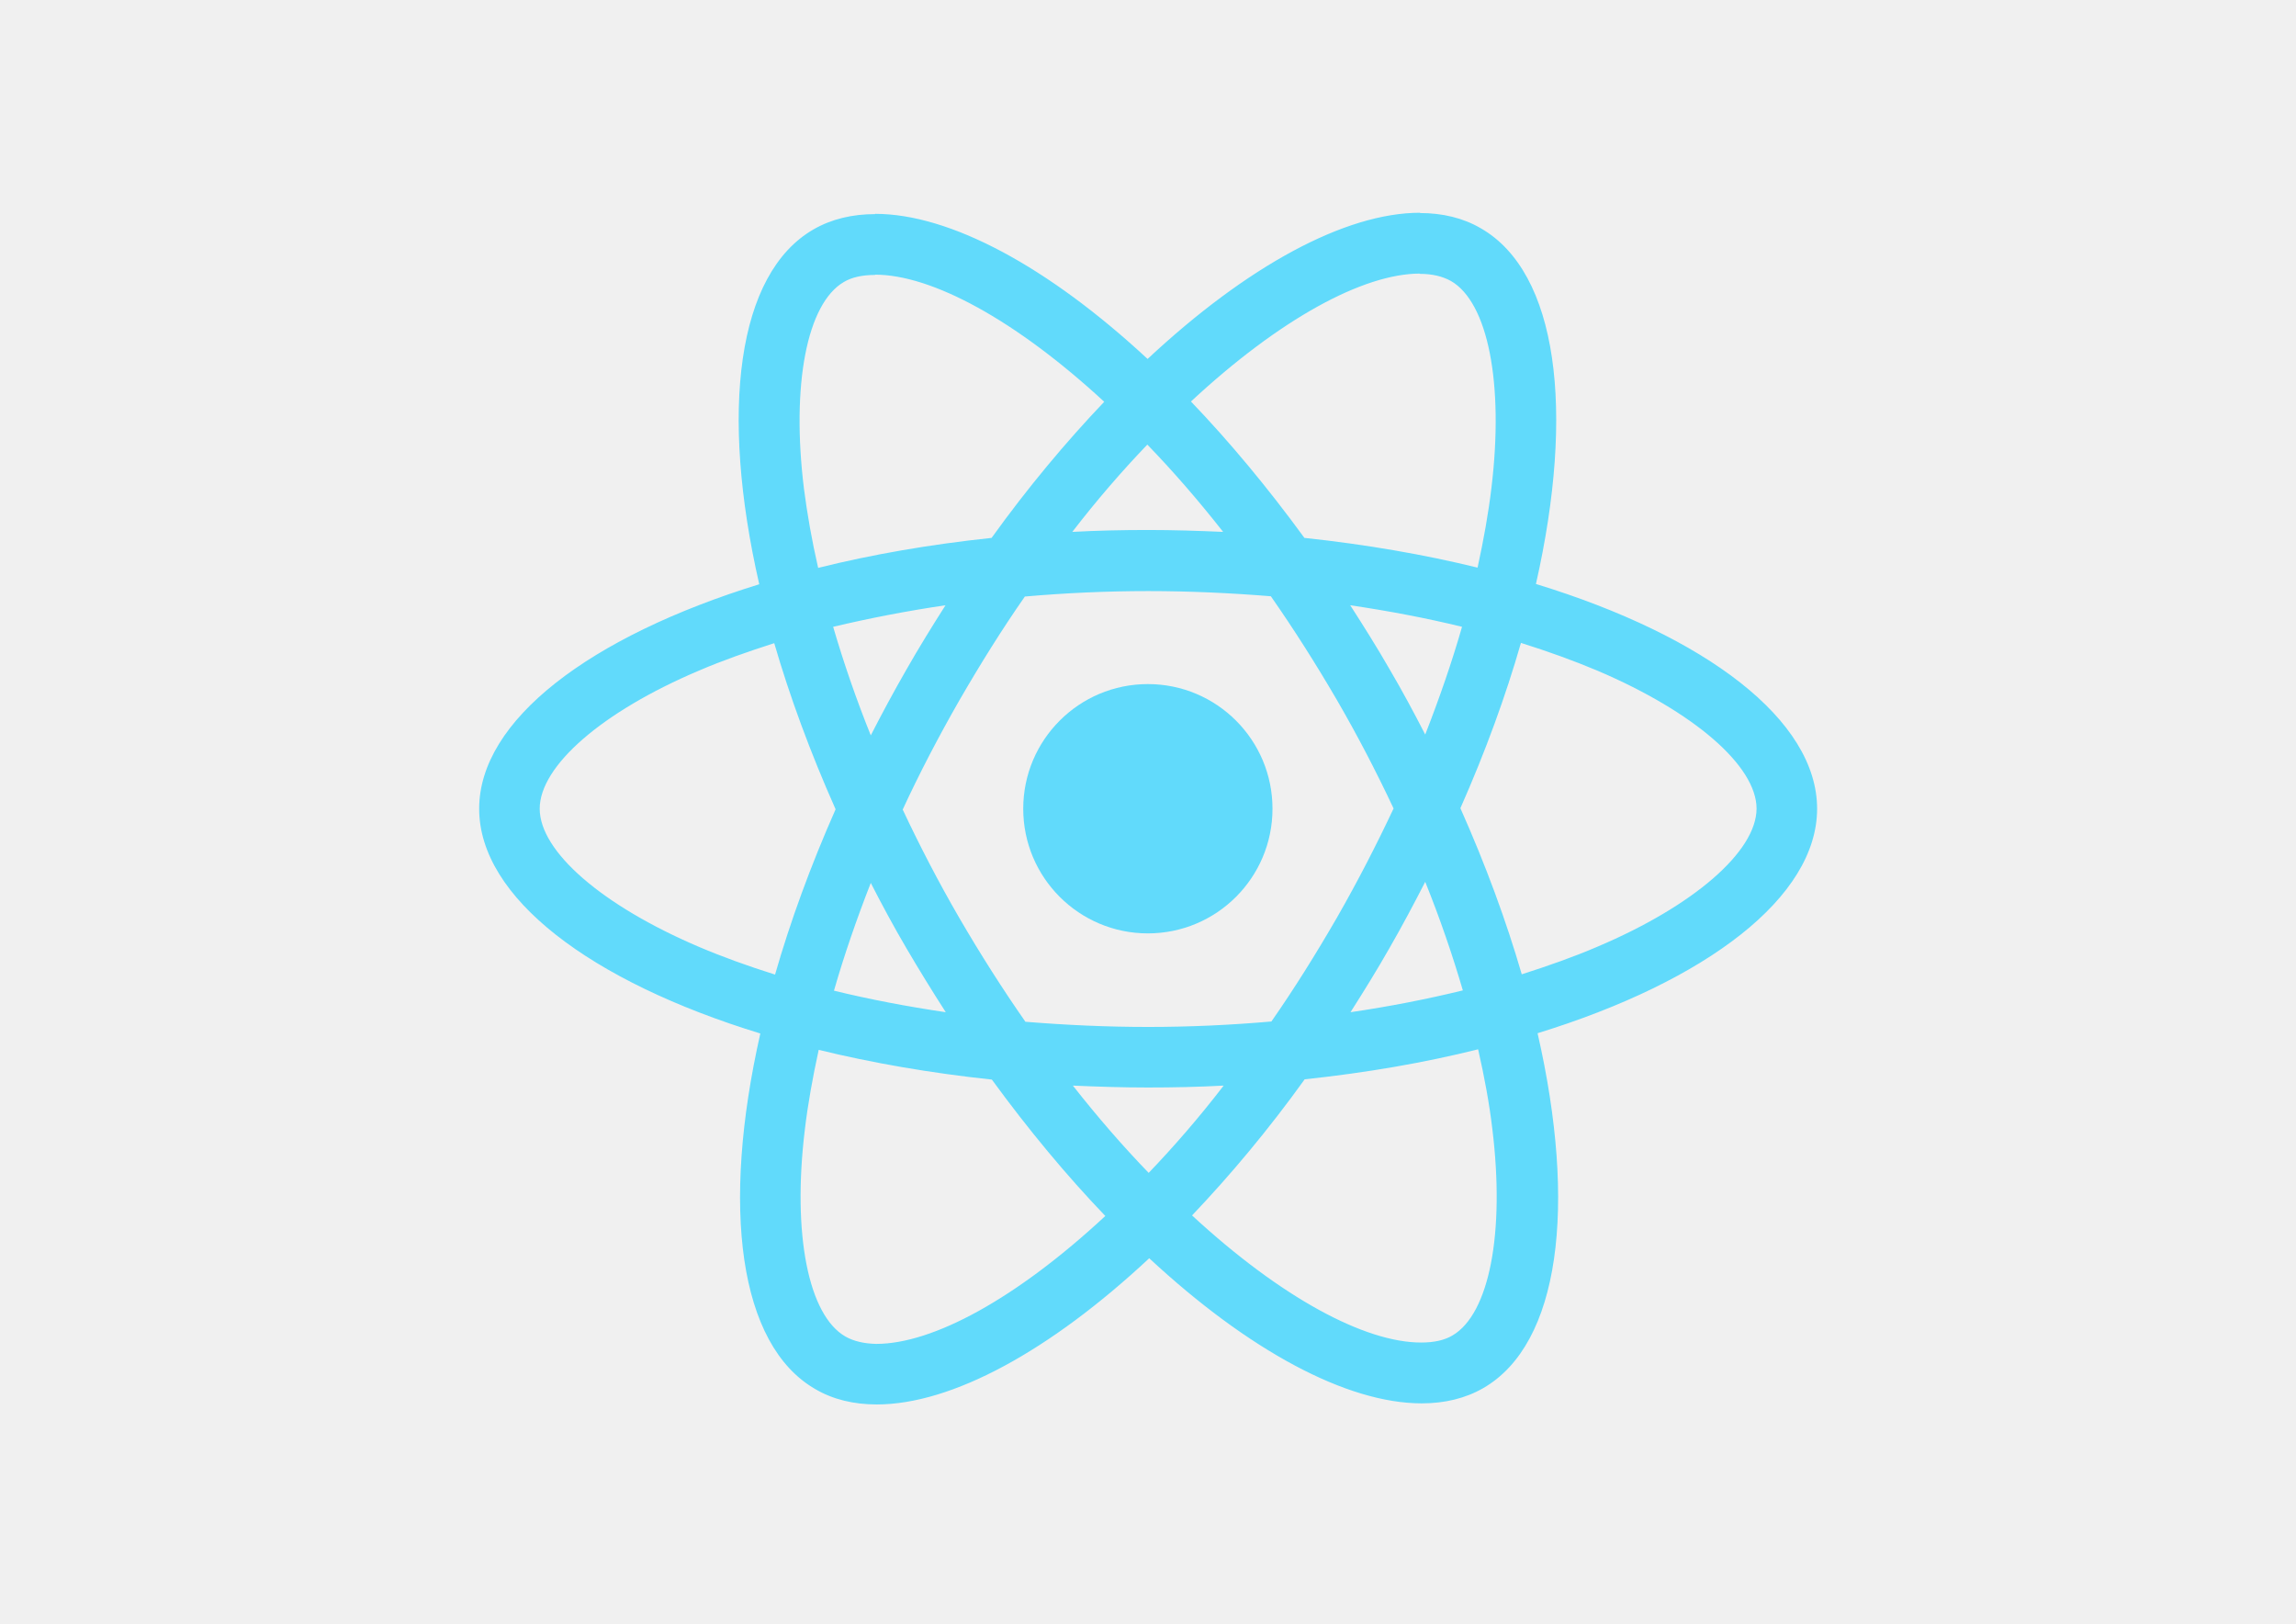
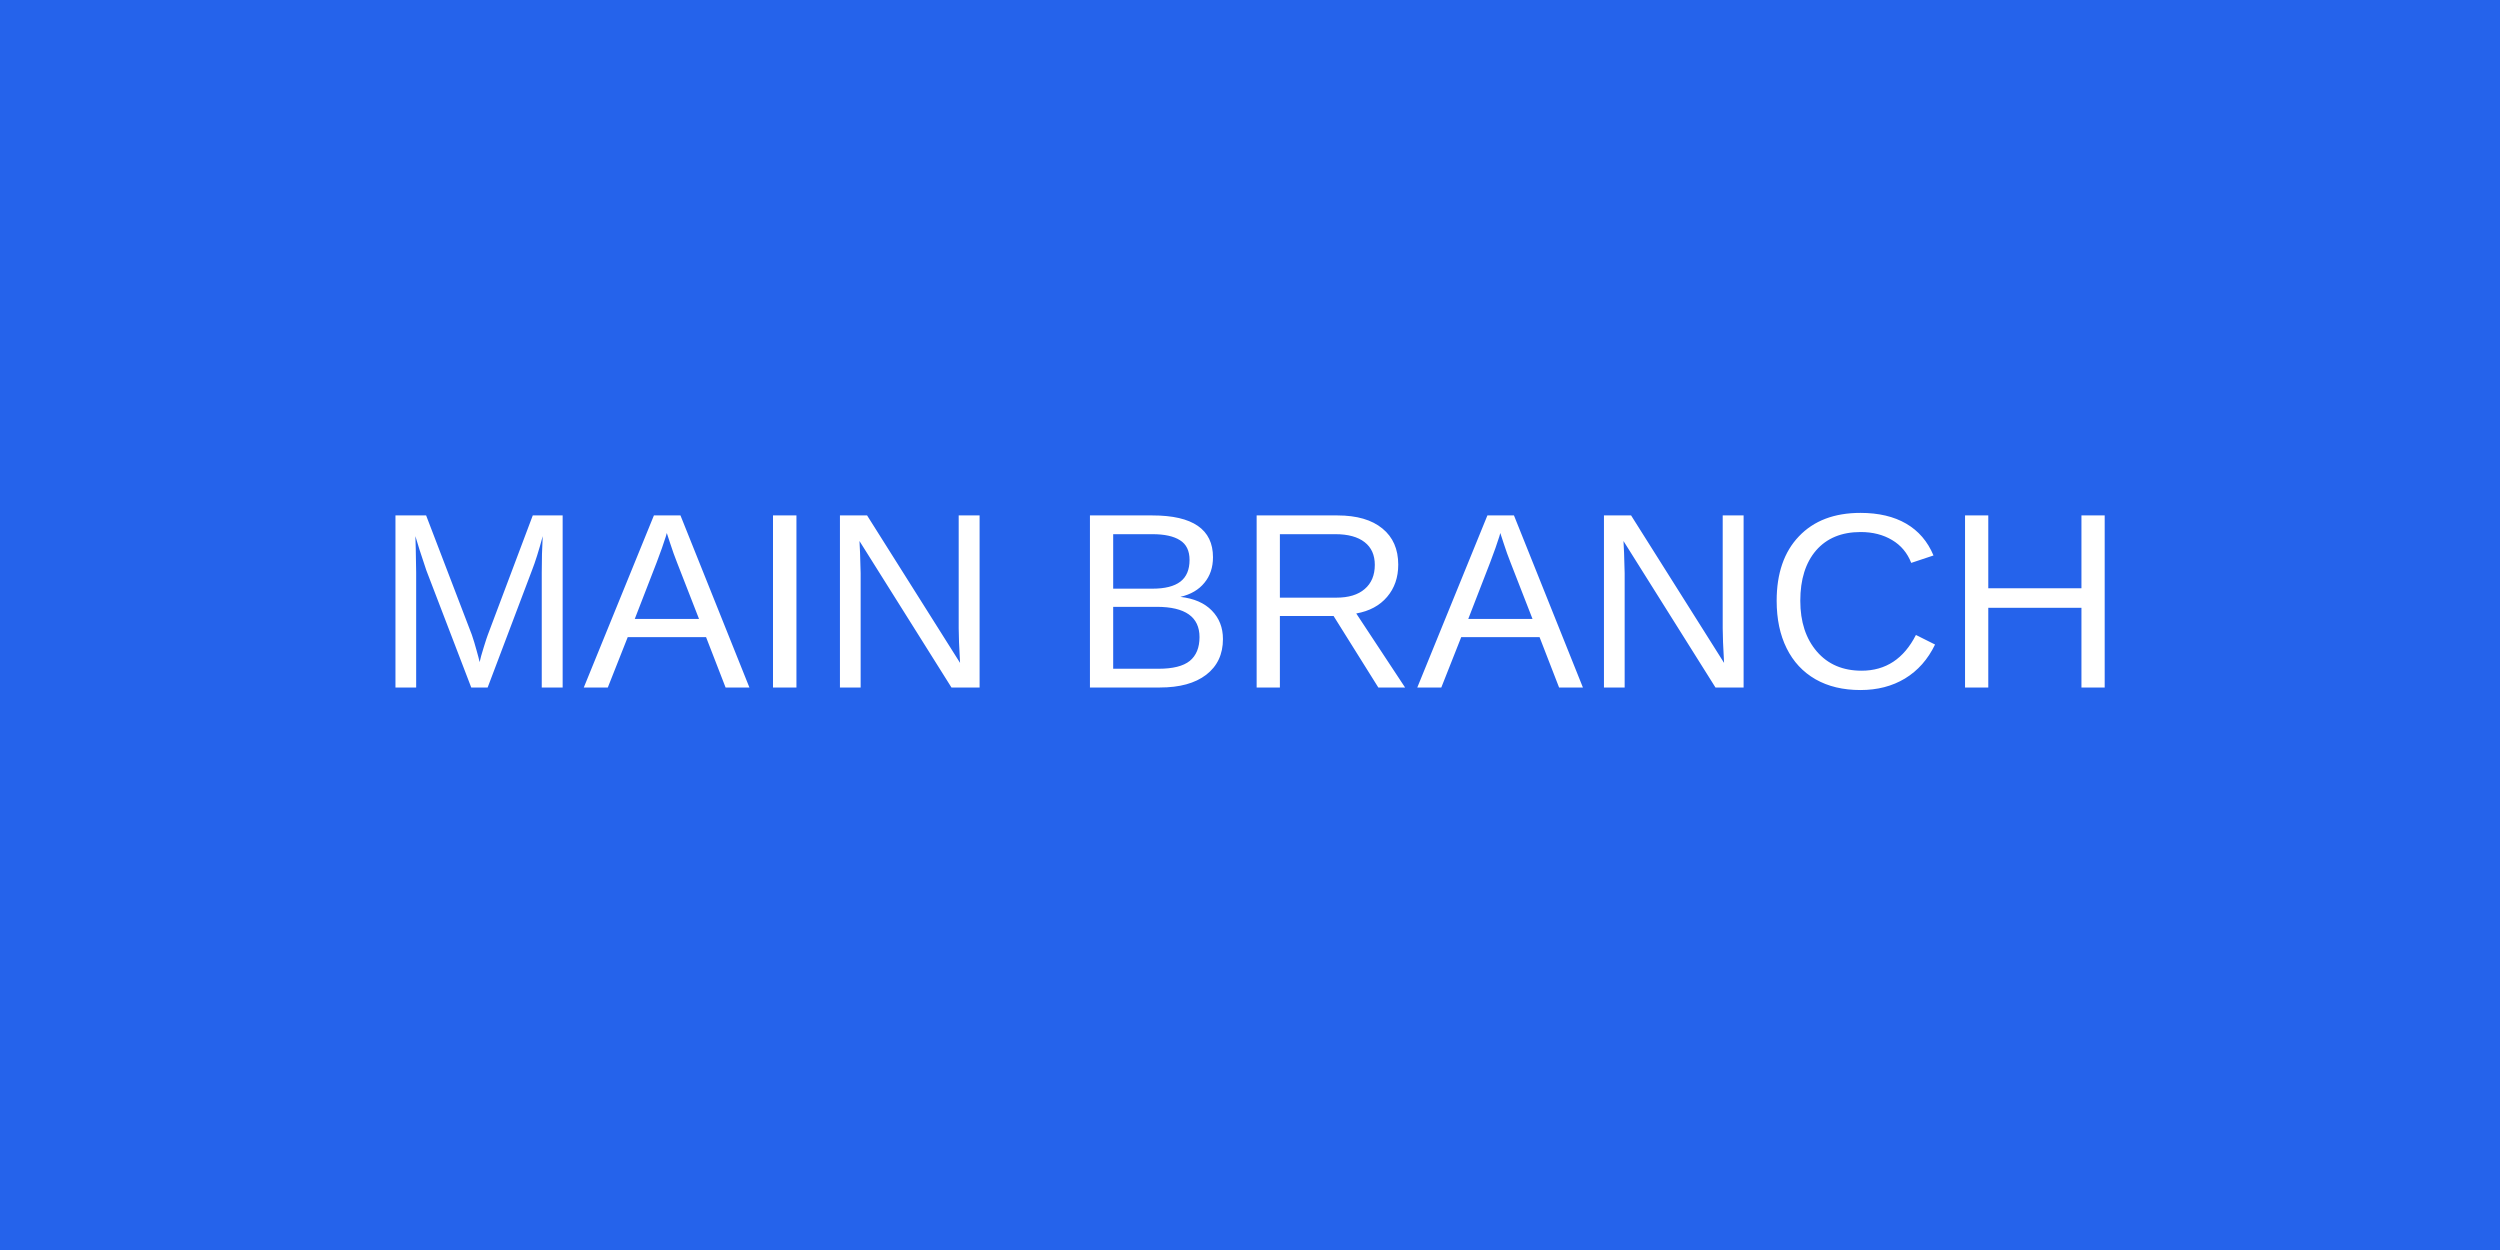
- <svg xmlns="http://www.w3.org/2000/svg" viewBox="0 0 841.9 595.3">
-   <g fill="#61DAFB">
-     <path d="M666.3 296.5c0-32.5-40.7-63.3-103.1-82.4 14.4-63.6 8-114.2-20.2-130.4-6.5-3.8-14.1-5.6-22.4-5.6v22.3c4.6 0 8.3.9 11.4 2.6 13.6 7.8 19.5 37.5 14.9 75.7-1.1 9.4-2.9 19.3-5.1 29.4-19.6-4.8-41-8.5-63.5-10.9-13.5-18.5-27.5-35.3-41.6-50 32.6-30.3 63.2-46.9 84-46.9V78c-27.5 0-63.5 19.6-99.9 53.6-36.4-33.8-72.4-53.2-99.9-53.2v22.3c20.7 0 51.4 16.5 84 46.6-14 14.7-28 31.4-41.3 49.9-22.6 2.4-44 6.1-63.6 11-2.3-10-4-19.7-5.2-29-4.7-38.2 1.1-67.9 14.6-75.8 3-1.8 6.9-2.6 11.5-2.6V78.5c-8.4 0-16 1.8-22.6 5.6-28.1 16.2-34.4 66.7-19.9 130.1-62.2 19.2-102.7 49.9-102.7 82.3 0 32.5 40.7 63.3 103.1 82.4-14.4 63.6-8 114.2 20.2 130.4 6.5 3.8 14.1 5.6 22.5 5.6 27.5 0 63.5-19.6 99.9-53.6 36.4 33.8 72.4 53.2 99.9 53.2 8.4 0 16-1.8 22.6-5.6 28.1-16.2 34.4-66.7 19.9-130.1 62-19.1 102.5-49.9 102.5-82.3zm-130.2-66.7c-3.7 12.9-8.3 26.2-13.5 39.5-4.1-8-8.4-16-13.1-24-4.6-8-9.5-15.8-14.4-23.4 14.2 2.1 27.9 4.7 41 7.9zm-45.8 106.5c-7.8 13.5-15.8 26.3-24.1 38.2-14.9 1.3-30 2-45.2 2-15.1 0-30.2-.7-45-1.9-8.3-11.9-16.4-24.6-24.2-38-7.6-13.1-14.5-26.4-20.8-39.8 6.2-13.4 13.2-26.8 20.7-39.9 7.8-13.5 15.8-26.3 24.1-38.2 14.9-1.3 30-2 45.2-2 15.1 0 30.2.7 45 1.9 8.3 11.9 16.4 24.6 24.2 38 7.6 13.1 14.5 26.4 20.8 39.8-6.3 13.4-13.2 26.8-20.7 39.9zm32.3-13c5.4 13.4 10 26.8 13.8 39.8-13.1 3.2-26.9 5.9-41.2 8 4.9-7.7 9.8-15.6 14.4-23.7 4.6-8 8.9-16.1 13-24.1zM421.2 430c-9.3-9.6-18.6-20.3-27.8-32 9 .4 18.2.7 27.5.7 9.4 0 18.7-.2 27.8-.7-9 11.7-18.3 22.4-27.5 32zm-74.4-58.9c-14.2-2.1-27.9-4.7-41-7.9 3.7-12.9 8.3-26.2 13.5-39.5 4.1 8 8.4 16 13.1 24 4.7 8 9.5 15.8 14.4 23.4zM420.7 163c9.3 9.6 18.6 20.3 27.8 32-9-.4-18.2-.7-27.5-.7-9.4 0-18.7.2-27.8.7 9-11.7 18.3-22.4 27.5-32zm-74 58.9c-4.9 7.7-9.8 15.6-14.4 23.7-4.6 8-8.9 16-13 24-5.4-13.4-10-26.8-13.8-39.8 13.1-3.1 26.9-5.8 41.2-7.9zm-90.5 125.2c-35.4-15.1-58.3-34.9-58.3-50.6 0-15.7 22.9-35.6 58.3-50.6 8.6-3.7 18-7 27.7-10.1 5.7 19.6 13.2 40 22.5 60.9-9.2 20.8-16.6 41.1-22.2 60.6-9.9-3.1-19.3-6.5-28-10.2zM310 490c-13.6-7.8-19.5-37.5-14.9-75.7 1.1-9.4 2.9-19.3 5.1-29.4 19.6 4.8 41 8.5 63.5 10.9 13.5 18.5 27.5 35.3 41.6 50-32.6 30.3-63.2 46.9-84 46.9-4.5-.1-8.3-1-11.3-2.7zm237.2-76.2c4.7 38.2-1.1 67.9-14.6 75.8-3 1.8-6.9 2.6-11.5 2.6-20.7 0-51.4-16.5-84-46.6 14-14.7 28-31.4 41.3-49.9 22.6-2.4 44-6.1 63.6-11 2.3 10.1 4.1 19.8 5.2 29.1zm38.5-66.7c-8.6 3.7-18 7-27.7 10.1-5.7-19.6-13.2-40-22.5-60.9 9.2-20.8 16.6-41.1 22.2-60.6 9.9 3.1 19.3 6.5 28.1 10.2 35.4 15.1 58.3 34.9 58.3 50.6-.1 15.7-23 35.6-58.4 50.6zM320.8 78.4z" />
-     <circle cx="420.9" cy="296.5" r="45.7" />
-     <path d="M520.5 78.1z" />
-   </g>
+ <svg xmlns="http://www.w3.org/2000/svg" viewBox="0 0 200 100">
+   <rect width="200" height="100" fill="#2563eb" />
+   <text x="100" y="55" text-anchor="middle" fill="white" font-size="20" font-family="Arial">
+     MAIN BRANCH
+   </text>
</svg>
